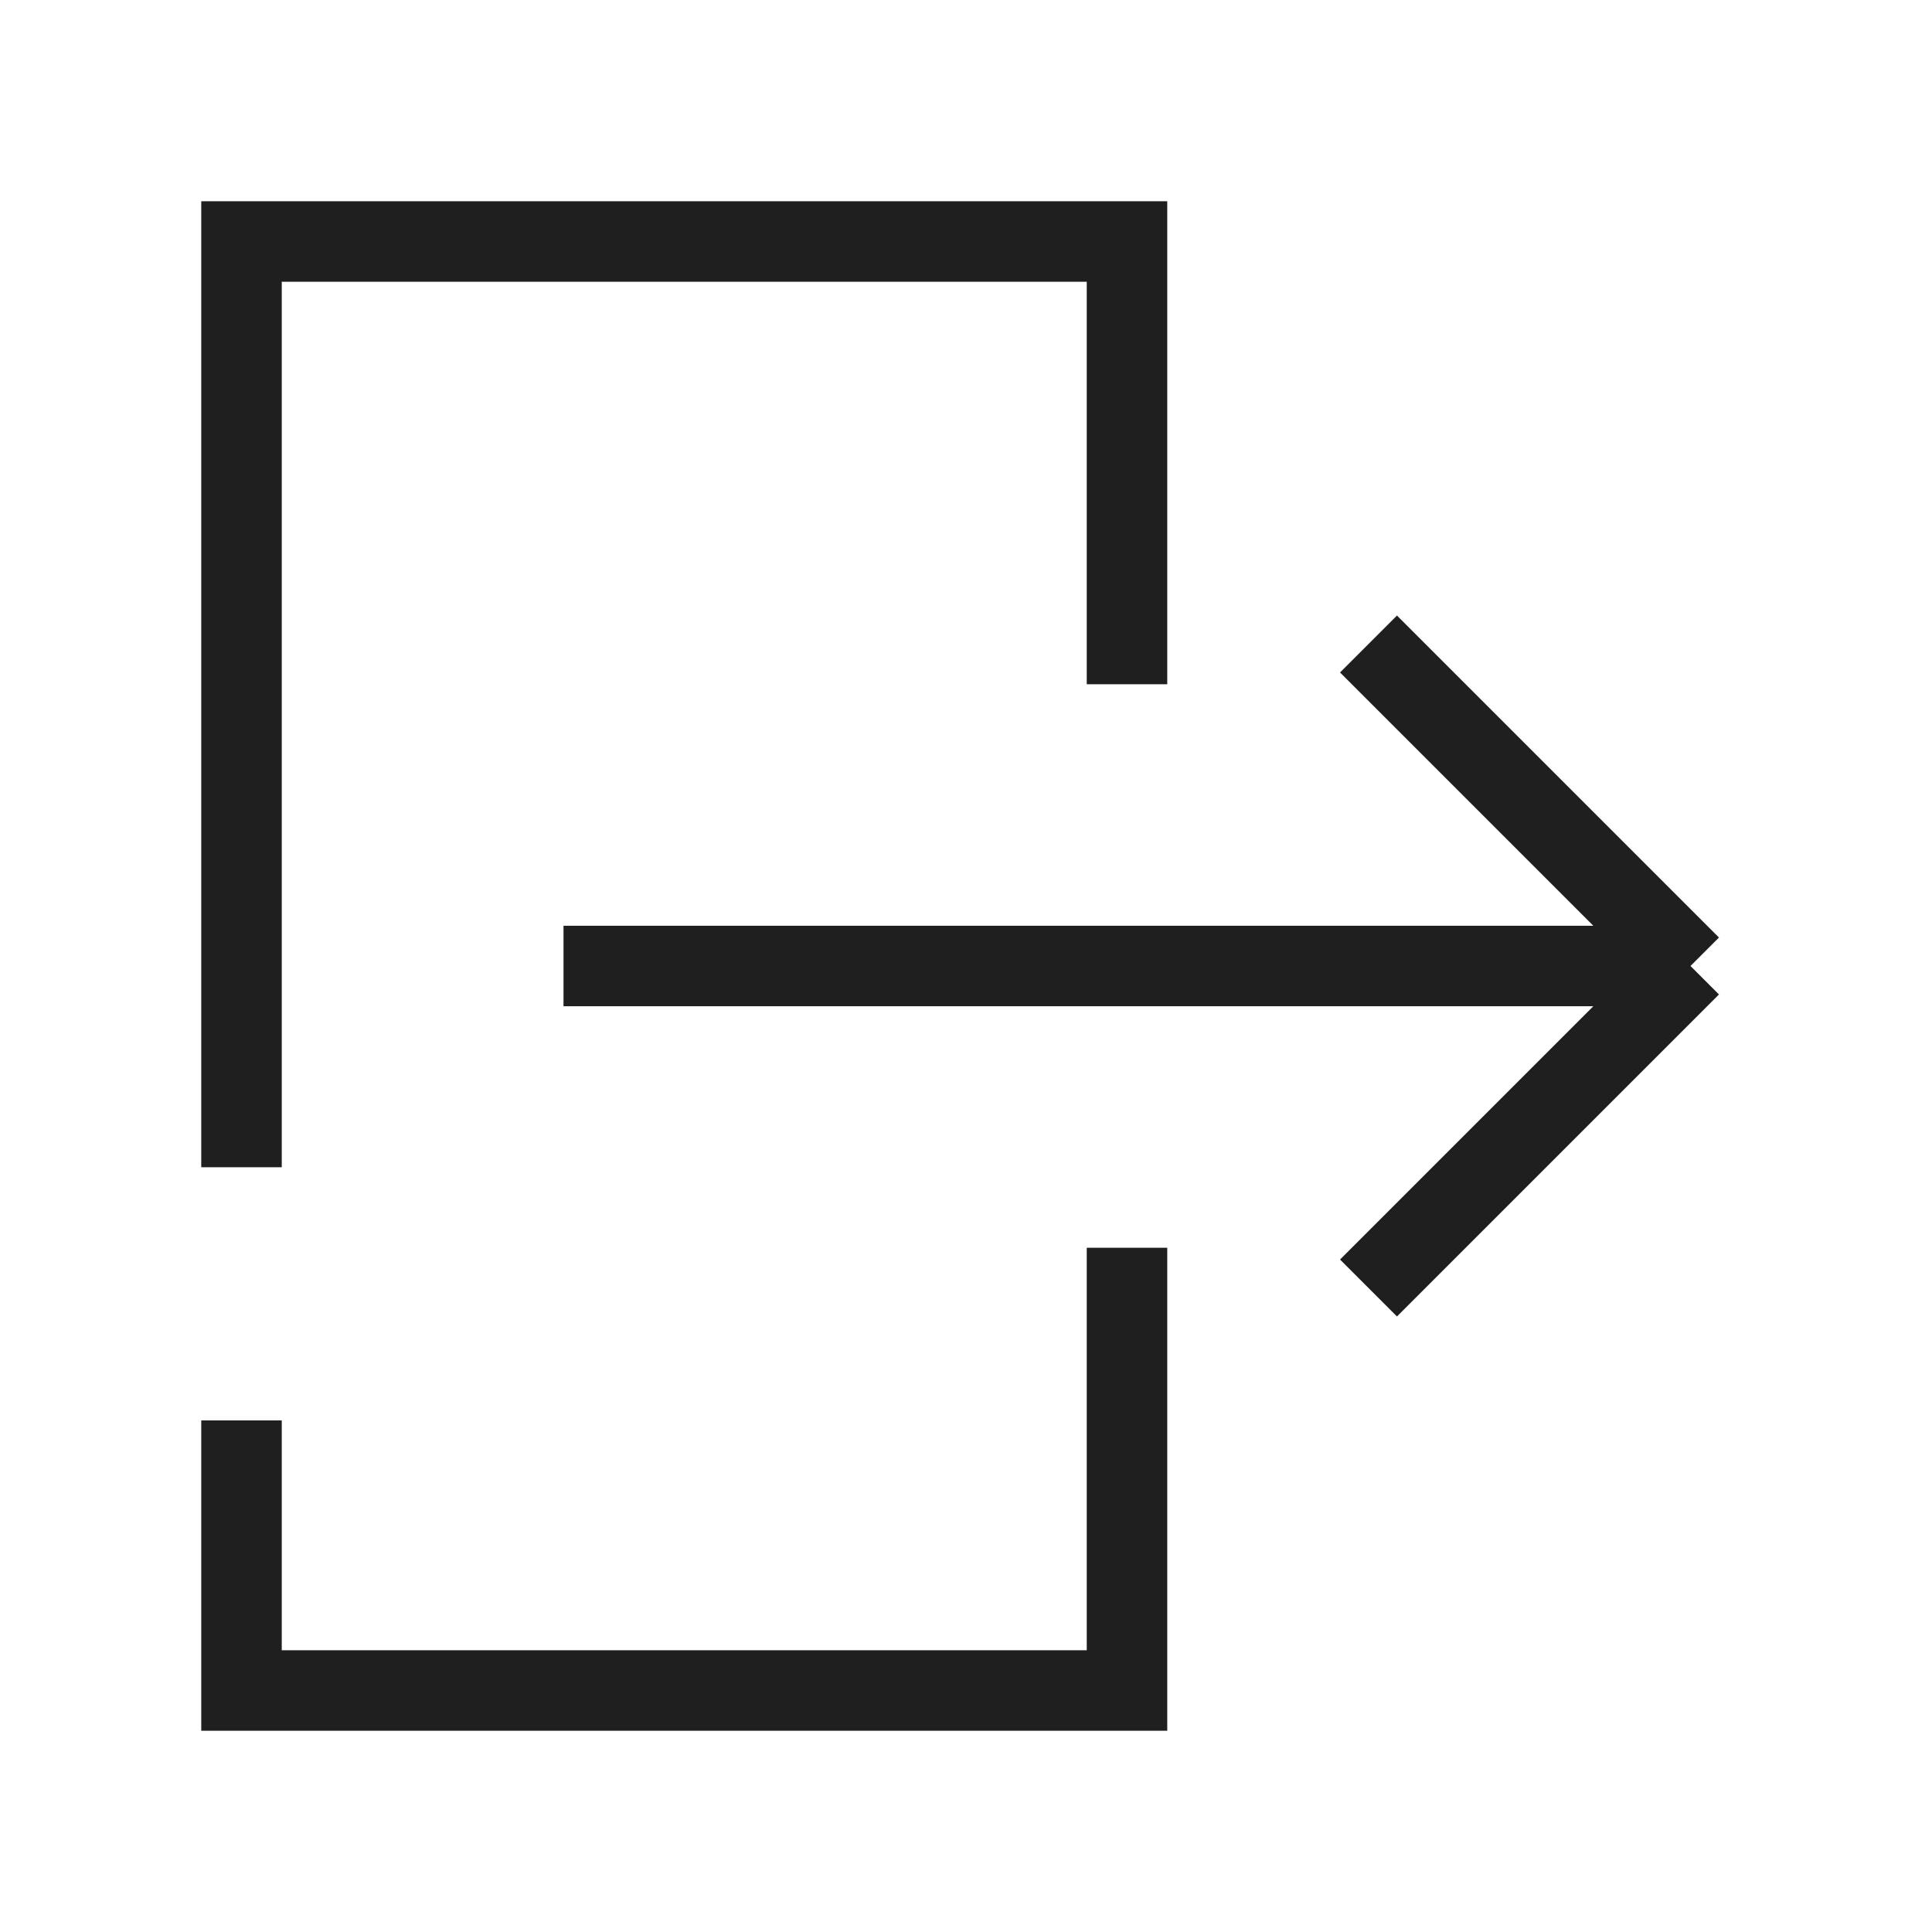
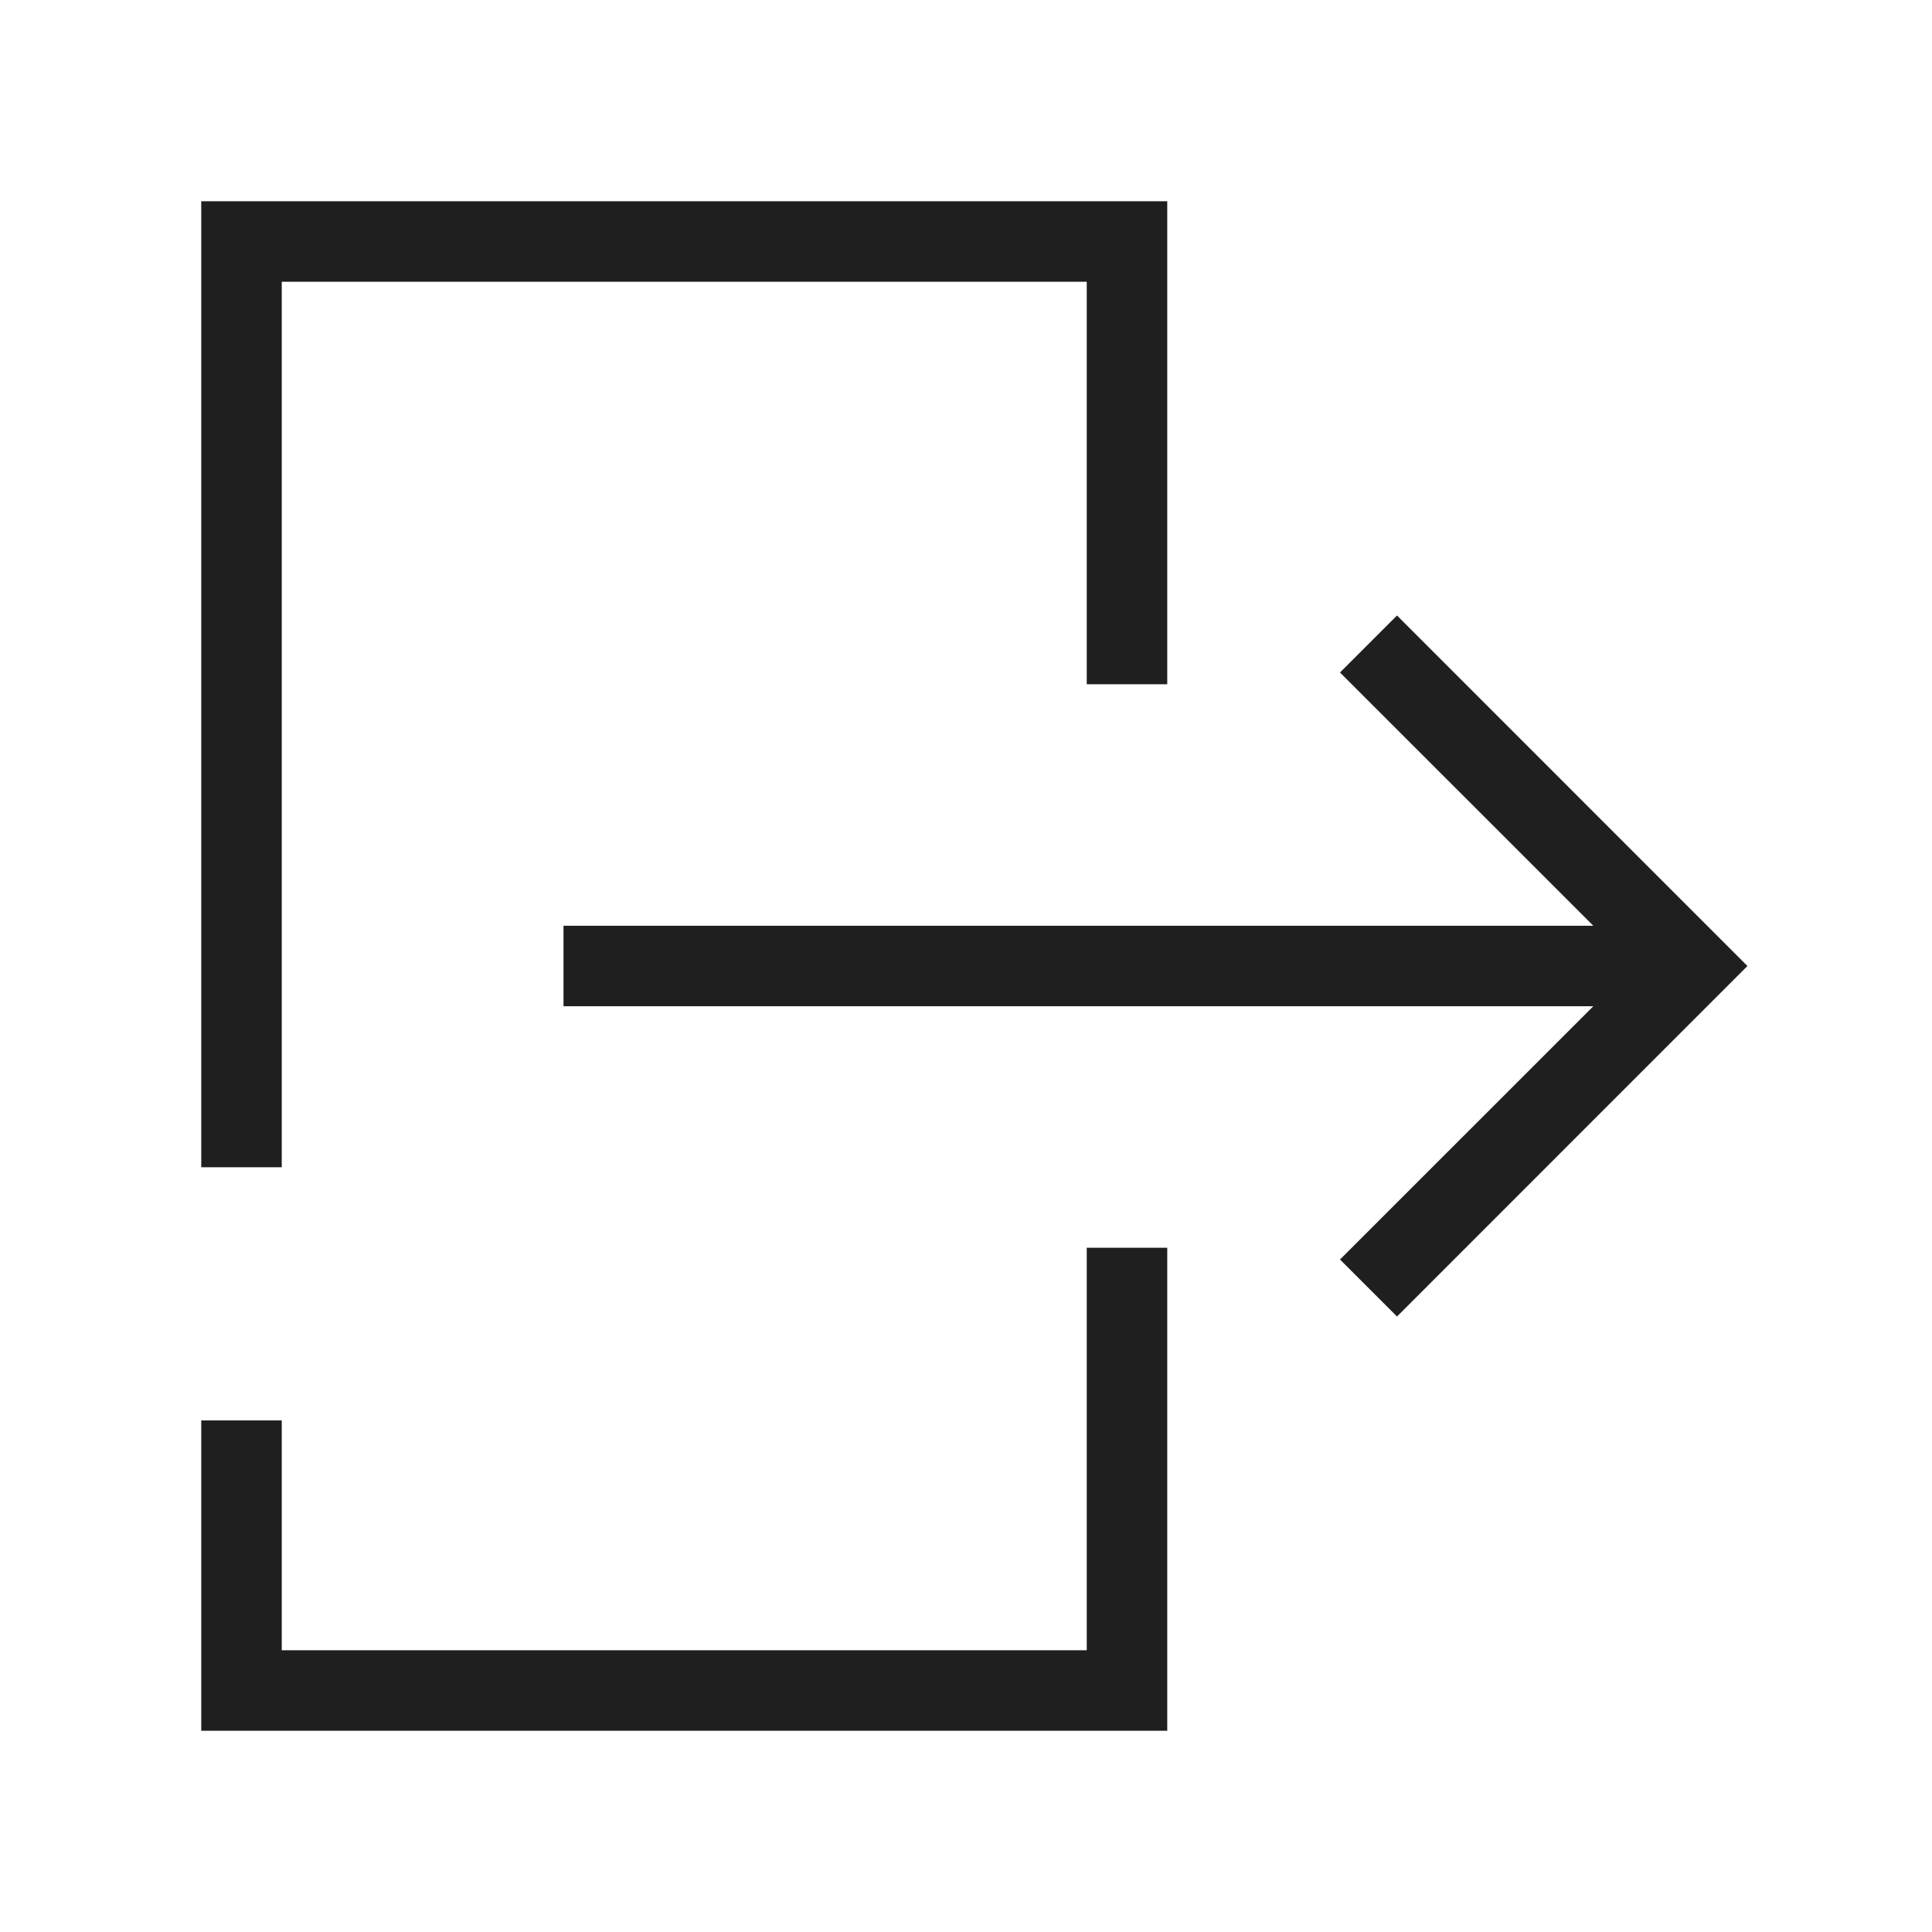
<svg xmlns="http://www.w3.org/2000/svg" width="24" height="24" viewBox="0 0 24 24" fill="none">
  <path d="M3 14V3H14V8" stroke="#1F1F1F" stroke-linecap="square" />
  <path d="M14 16V21H3V18.145" stroke="#1F1F1F" stroke-linecap="square" />
-   <path d="M7 12H21M21 12L17 8M21 12L17 16" stroke="#1F1F1F" />
+   <path fill-rule="evenodd" clip-rule="evenodd" d="M17.354 7.646L21.707 12L17.354 16.354L16.646 15.646L19.793 12.5H7V11.5H19.793L16.646 8.354L17.354 7.646Z" fill="#1F1F1F" />
</svg>
